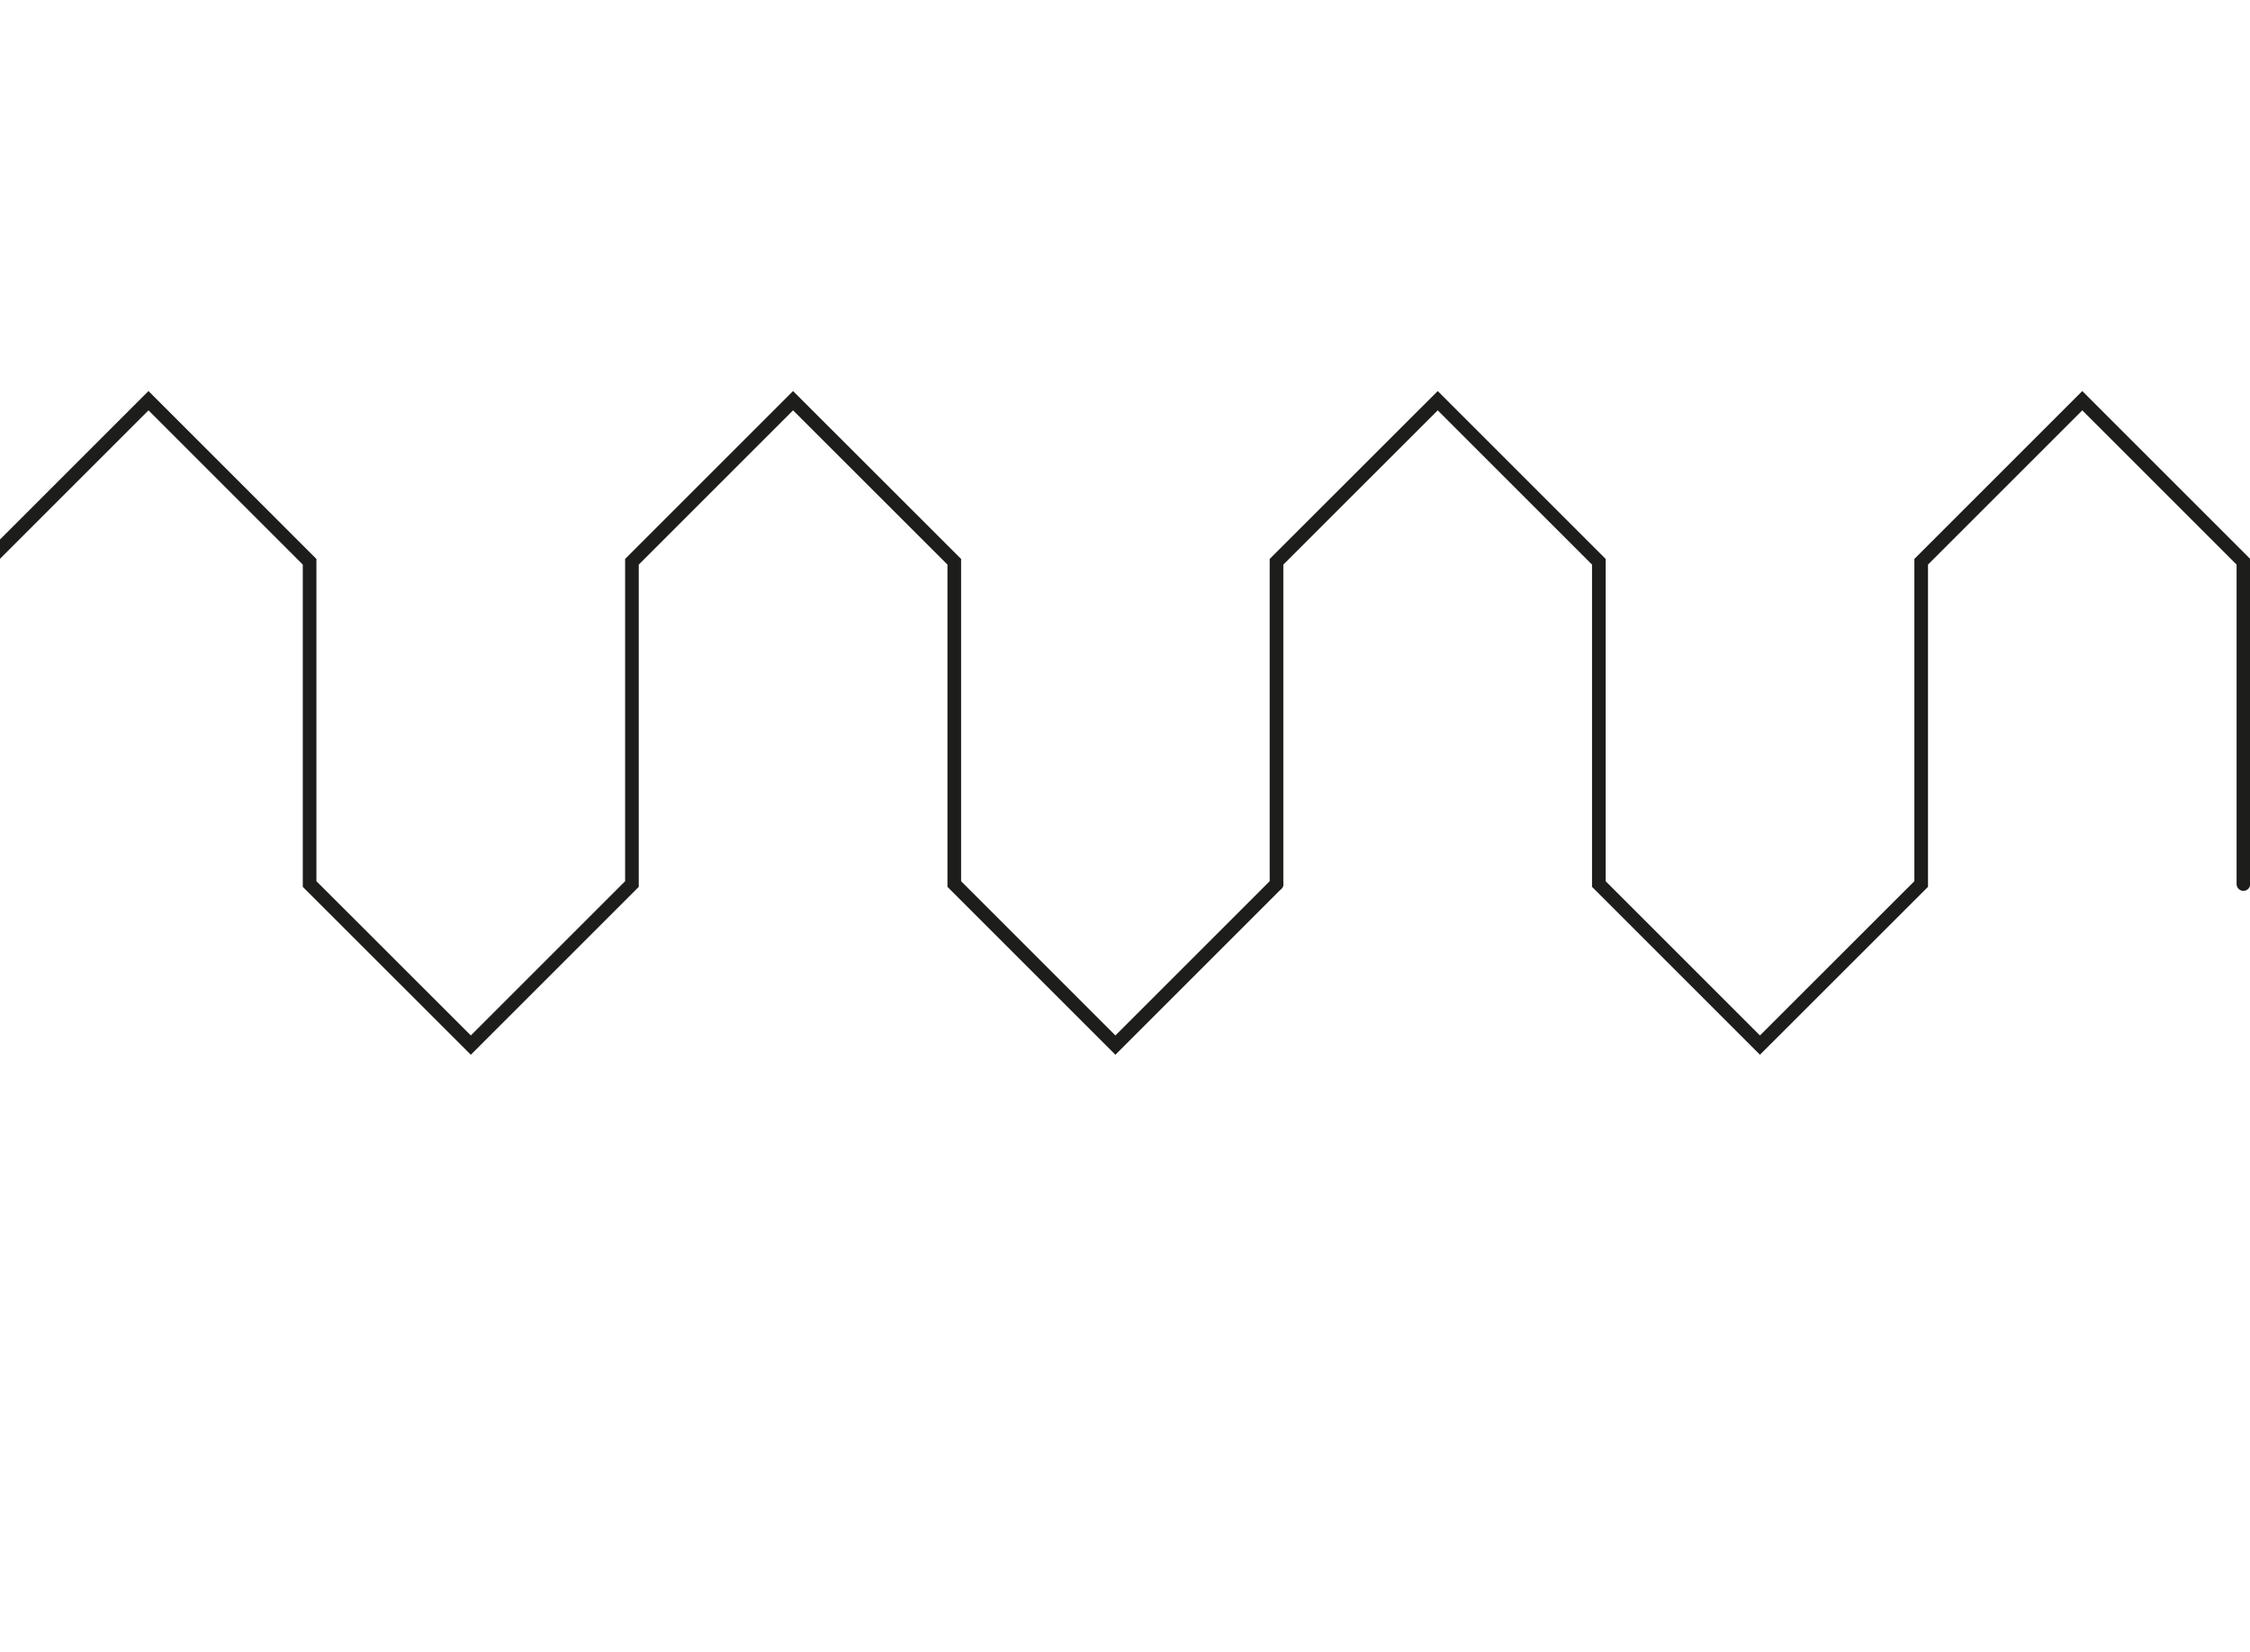
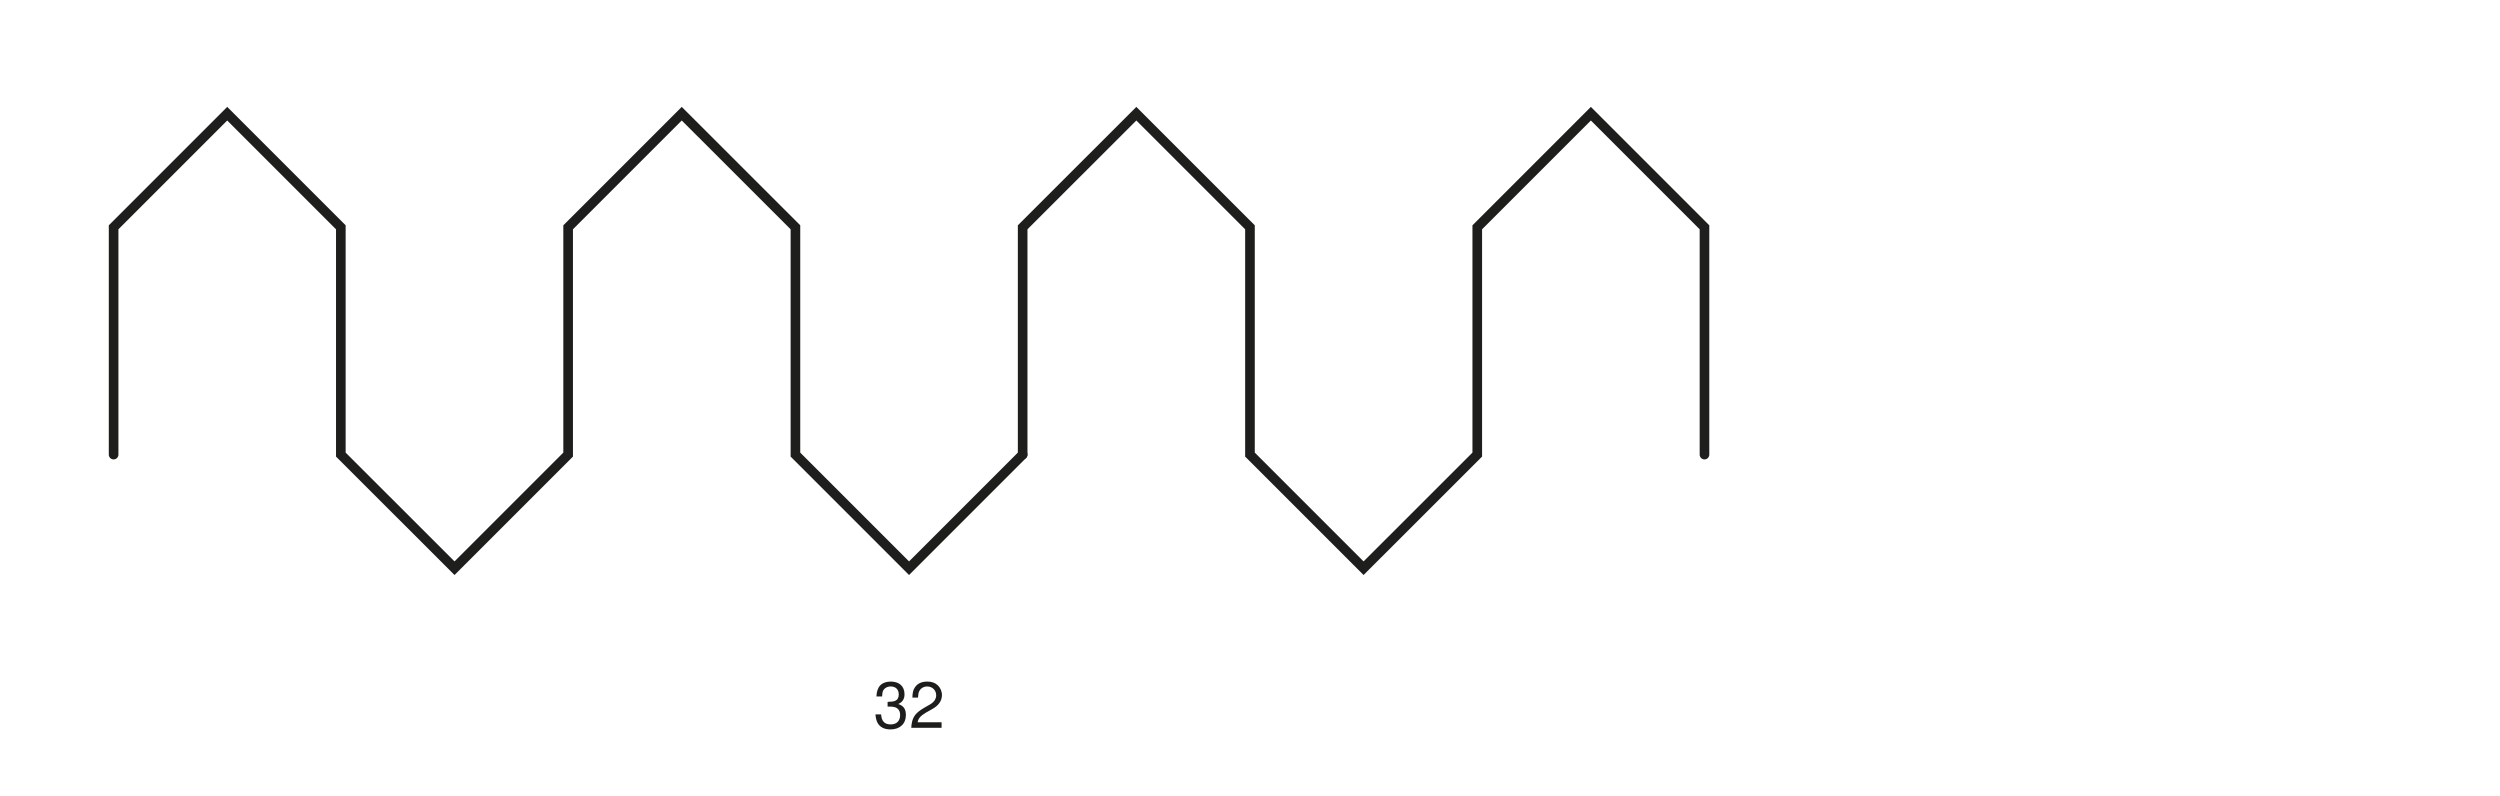
- <svg xmlns="http://www.w3.org/2000/svg" version="1.1" viewBox="0 0 197.89 145.28">
+ <svg xmlns="http://www.w3.org/2000/svg" id="Ebene_2" version="1.1" viewBox="0 0 311.81 99.21">
  <defs>
    <style>
      .st0 {
        fill: none;
-         stroke: #1d1d1b;
+         stroke: #1e1e1c;
        stroke-linecap: round;
        stroke-miterlimit: 10;
        stroke-width: 1.2px;
      }

      .st1 {
-         display: none;
+         fill: #1d1d1b;
+         font-family: Helvetica, Helvetica;
+         font-size: 8px;
      }
    </style>
  </defs>
+   <text class="st1" transform="translate(108.94 90.79)">
+     <tspan x="0" y="0">32</tspan>
+   </text>
  <g id="_x33_2">
-     <polyline class="st0" points="-1.11 77.77 -1.11 49.42 13.06 35.25 27.23 49.42 27.23 77.77 41.41 91.94 55.58 77.77 55.58 49.42 69.75 35.25 83.93 49.42 83.93 77.77 98.1 91.94 112.27 77.77" />
-     <polyline class="st0" points="112.27 77.77 112.27 49.42 126.45 35.25 140.62 49.42 140.62 77.77 154.79 91.94 168.97 77.77 168.97 49.42 183.14 35.25 197.31 49.42 197.31 77.77" />
-   </g>
-   <g id="_x33_1" class="st1">
-     <polyline class="st0" points="0 35.93 28.35 35.93 56.69 64.27 85.04 64.27 113.39 35.93 141.73 35.93 170.08 64.27 198.43 64.27" />
-   </g>
-   <g id="_x33_0" class="st1">
-     <polyline class="st0" points="7.09 -14.17 10.63 -14.17 10.63 -49.61 60.24 -49.61 60.24 -21.26 38.98 -21.26 38.98 -28.35 31.89 -28.35 31.89 -14.17 63.78 -14.17" />
-     <polyline class="st0" points="7.09 -7.09 17.72 -7.09 17.72 -42.52 53.15 -42.52 53.15 -28.35 46.06 -28.35 46.06 -35.43 24.8 -35.43 24.8 -7.09 63.78 -7.09" />
-     <polyline class="st0" points="63.78 -14.17 67.32 -14.17 67.32 -49.61 116.93 -49.61 116.93 -21.26 95.67 -21.26 95.67 -28.35 88.58 -28.35 88.58 -14.17 120.47 -14.17" />
-     <polyline class="st0" points="63.78 -7.09 74.41 -7.09 74.41 -42.52 109.84 -42.52 109.84 -28.35 102.76 -28.35 102.76 -35.43 81.5 -35.43 81.5 -7.09 120.47 -7.09" />
-     <polyline class="st0" points="120.47 -14.17 124.02 -14.17 124.02 -49.61 173.62 -49.61 173.62 -21.26 152.36 -21.26 152.36 -28.35 145.28 -28.35 145.28 -14.17 180.71 -14.17 180.71 -49.61 191.34 -49.61" />
-     <polyline class="st0" points="120.47 -7.09 131.1 -7.09 131.1 -42.52 166.54 -42.52 166.54 -28.35 159.45 -28.35 159.45 -35.43 138.19 -35.43 138.19 -7.09 187.79 -7.09 187.79 -42.52 191.34 -42.52" />
-     <polyline class="st0" points="7.09 63.78 35.43 35.43 63.78 63.78 92.13 35.43 120.47 63.78 148.82 35.43 177.17 63.78 205.51 35.43" />
-     <polyline class="st0" points="7.09 92.13 7.09 120.47 63.78 120.47 63.78 92.13 120.47 92.13 120.47 120.47 177.17 120.47 177.17 92.13 205.51 92.13" />
-     <polyline class="st0" points="7.09 148.82 35.43 148.82 63.78 177.17 92.13 177.17 120.47 148.82 148.82 148.82 177.17 177.17 205.51 177.17" />
-     <polyline class="st0" points="7.09 233.86 7.09 205.51 21.26 191.34 35.43 205.51 35.43 233.86 49.61 248.03 63.78 233.86 63.78 205.51 77.95 191.34 92.13 205.51 92.13 233.86 106.3 248.03 120.47 233.86" />
-     <polyline class="st0" points="120.47 233.86 120.47 205.51 134.65 191.34 148.82 205.51 148.82 233.86 162.99 248.03 177.17 233.86 177.17 205.51 191.34 191.34 205.51 205.51 205.51 233.86" />
-   </g>
-   <g id="_x32_9" class="st1">
-     <polyline class="st0" points="7.09 63.78 35.43 35.43 63.78 63.78 92.13 35.43 120.47 63.78 148.82 35.43 177.17 63.78 205.51 35.43" />
-   </g>
-   <g id="_x32_8" class="st1">
-     <polyline class="st0" points="7.09 85.89 10.63 85.89 10.63 50.46 60.24 50.46 60.24 78.8 38.98 78.8 38.98 71.72 31.89 71.72 31.89 85.89 63.78 85.89" />
-     <polyline class="st0" points="7.09 92.98 17.72 92.98 17.72 57.54 53.15 57.54 53.15 71.72 46.06 71.72 46.06 64.63 24.8 64.63 24.8 92.98 63.78 92.98" />
-     <polyline class="st0" points="63.78 85.89 67.32 85.89 67.32 50.46 116.93 50.46 116.93 78.8 95.67 78.8 95.67 71.72 88.58 71.72 88.58 85.89 120.47 85.89" />
-     <polyline class="st0" points="63.78 92.98 74.41 92.98 74.41 57.54 109.84 57.54 109.84 71.72 102.76 71.72 102.76 64.63 81.5 64.63 81.5 92.98 120.47 92.98" />
-     <polyline class="st0" points="120.47 85.89 124.02 85.89 124.02 50.46 173.62 50.46 173.62 78.8 152.36 78.8 152.36 71.72 145.28 71.72 145.28 85.89 180.71 85.89 180.71 50.46 191.34 50.46" />
-     <polyline class="st0" points="120.47 92.98 131.1 92.98 131.1 57.54 166.54 57.54 166.54 71.72 159.45 71.72 159.45 64.63 138.19 64.63 138.19 92.98 187.79 92.98 187.79 57.54 191.34 57.54" />
+     <polyline class="st0" points="14.17 56.7 14.17 28.35 28.34 14.18 42.51 28.35 42.51 56.7 56.69 70.87 70.86 56.7 70.86 28.35 85.03 14.18 99.21 28.35 99.21 56.7 113.38 70.87 127.55 56.7" />
+     <polyline class="st0" points="127.55 56.7 127.55 28.35 141.73 14.18 155.9 28.35 155.9 56.7 170.07 70.87 184.25 56.7 184.25 28.35 198.42 14.18 212.59 28.35 212.59 56.7" />
  </g>
</svg>
